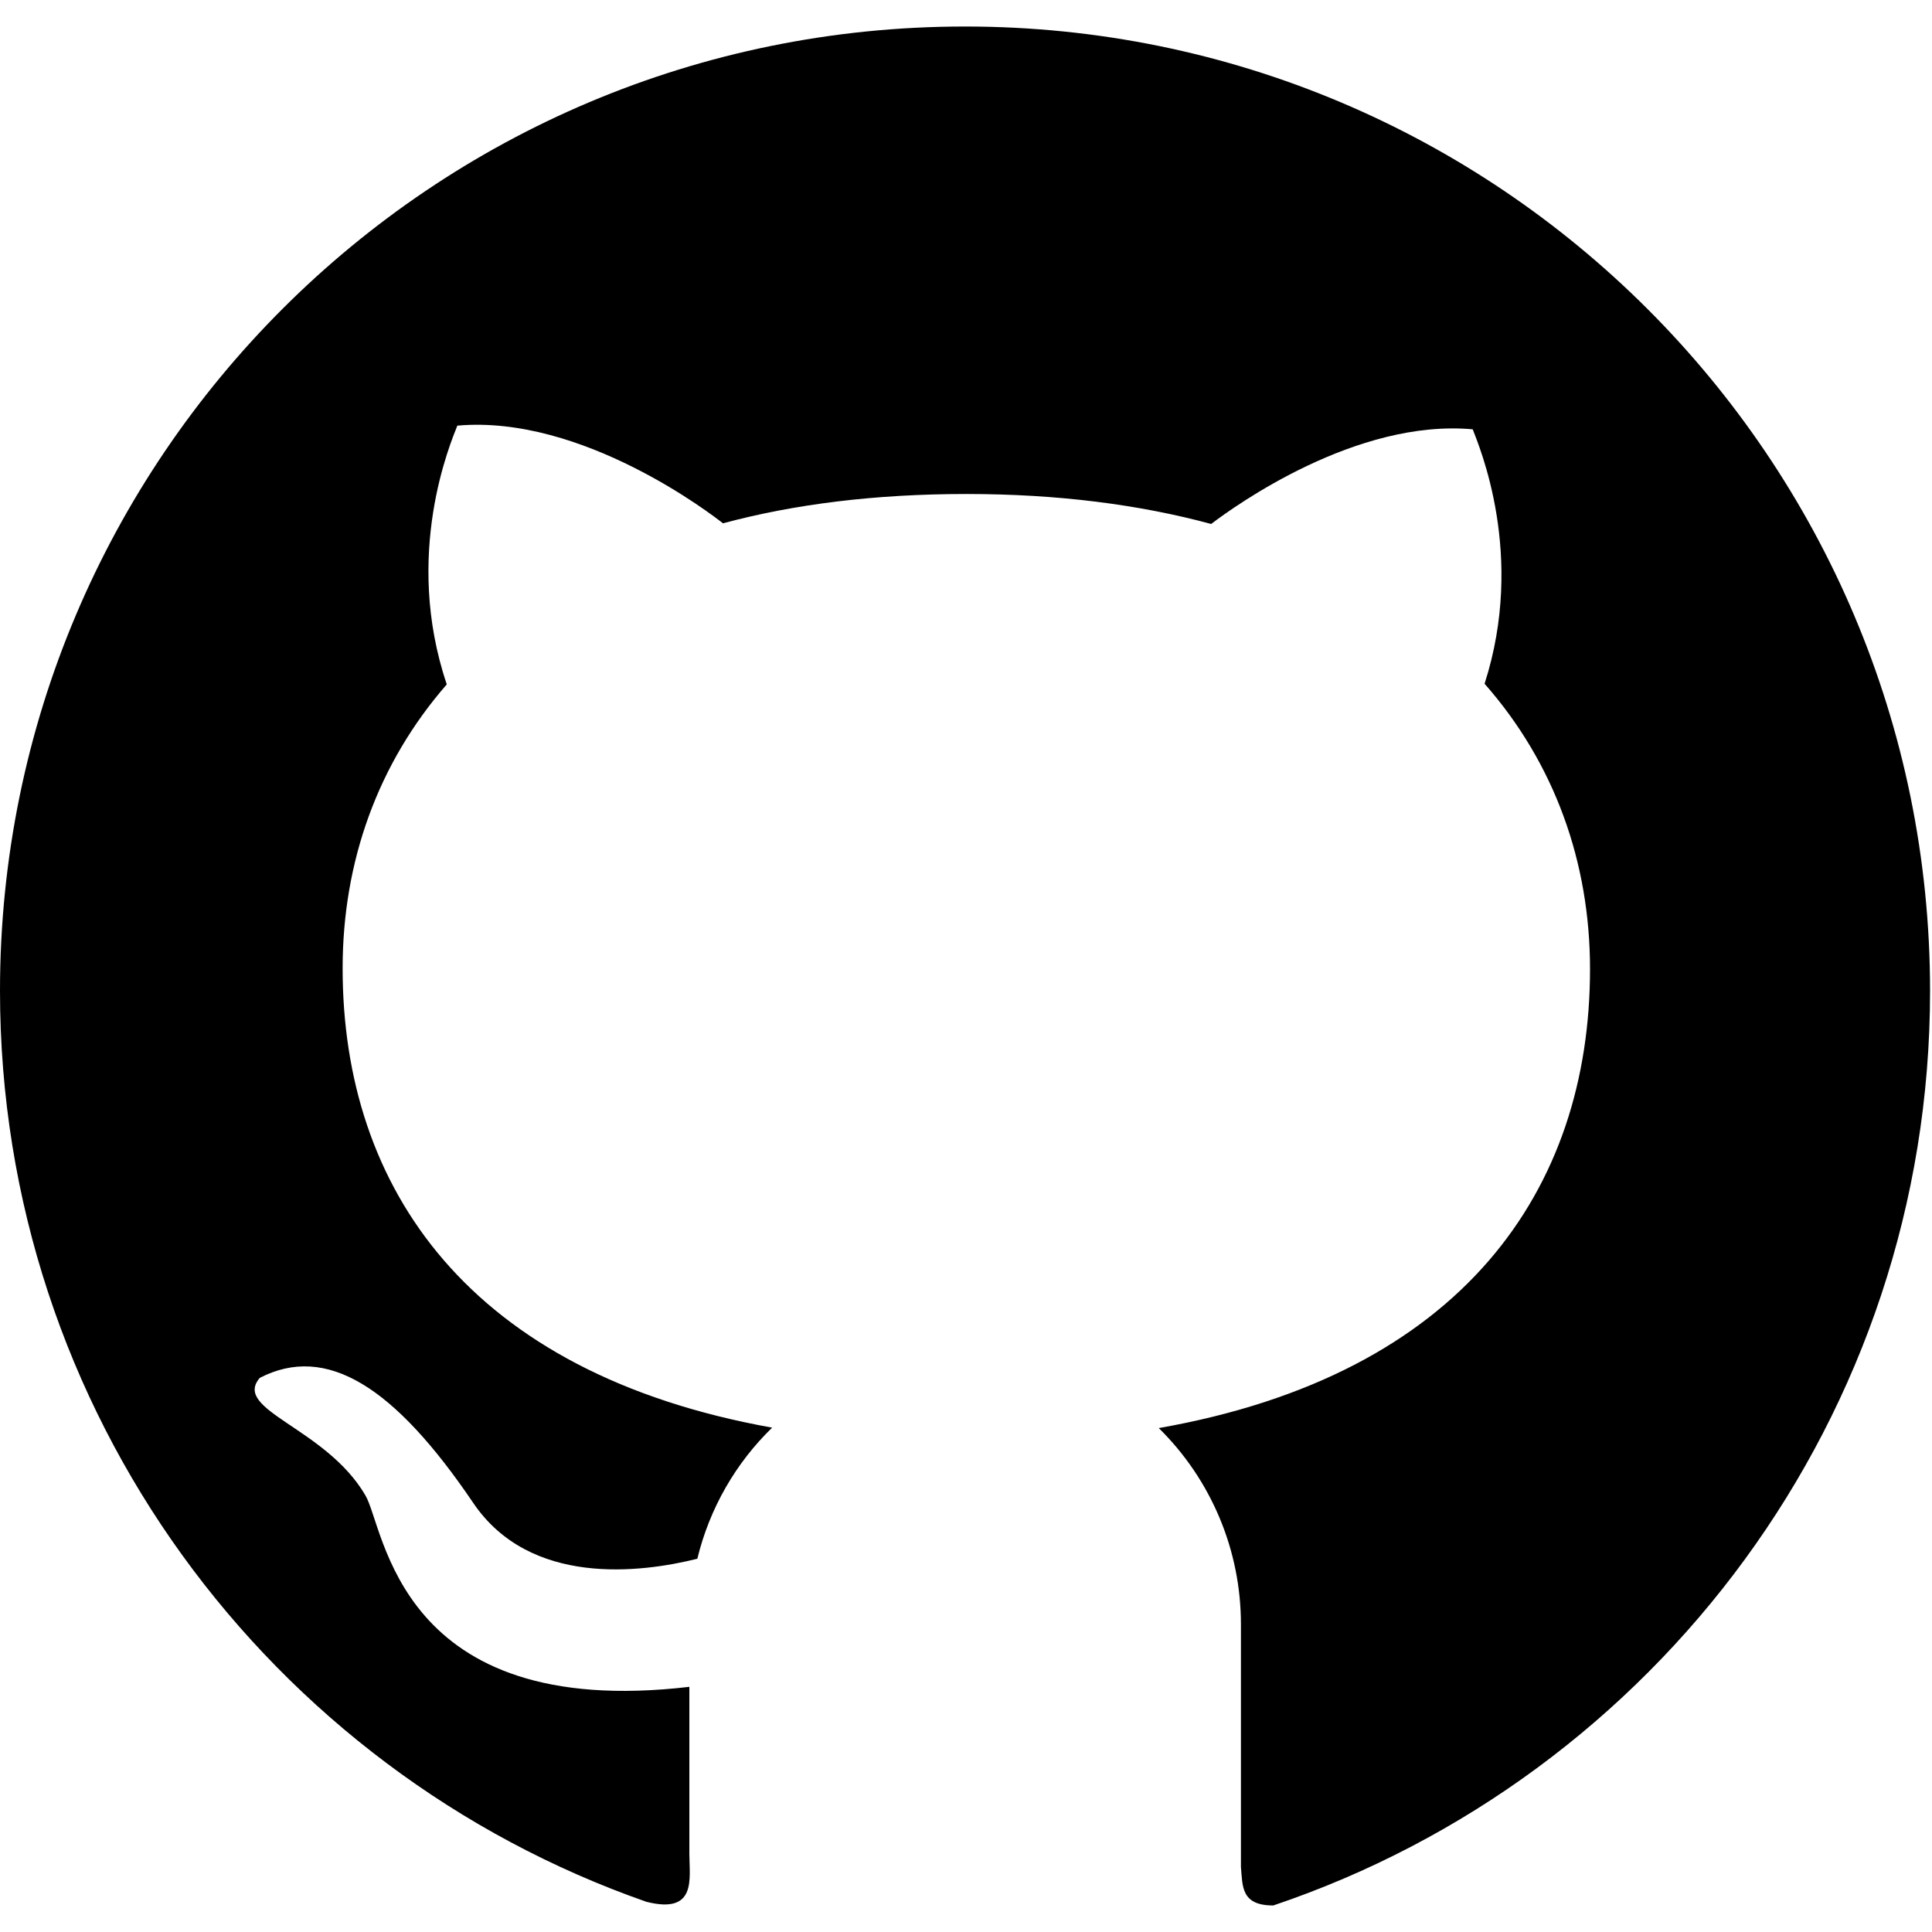
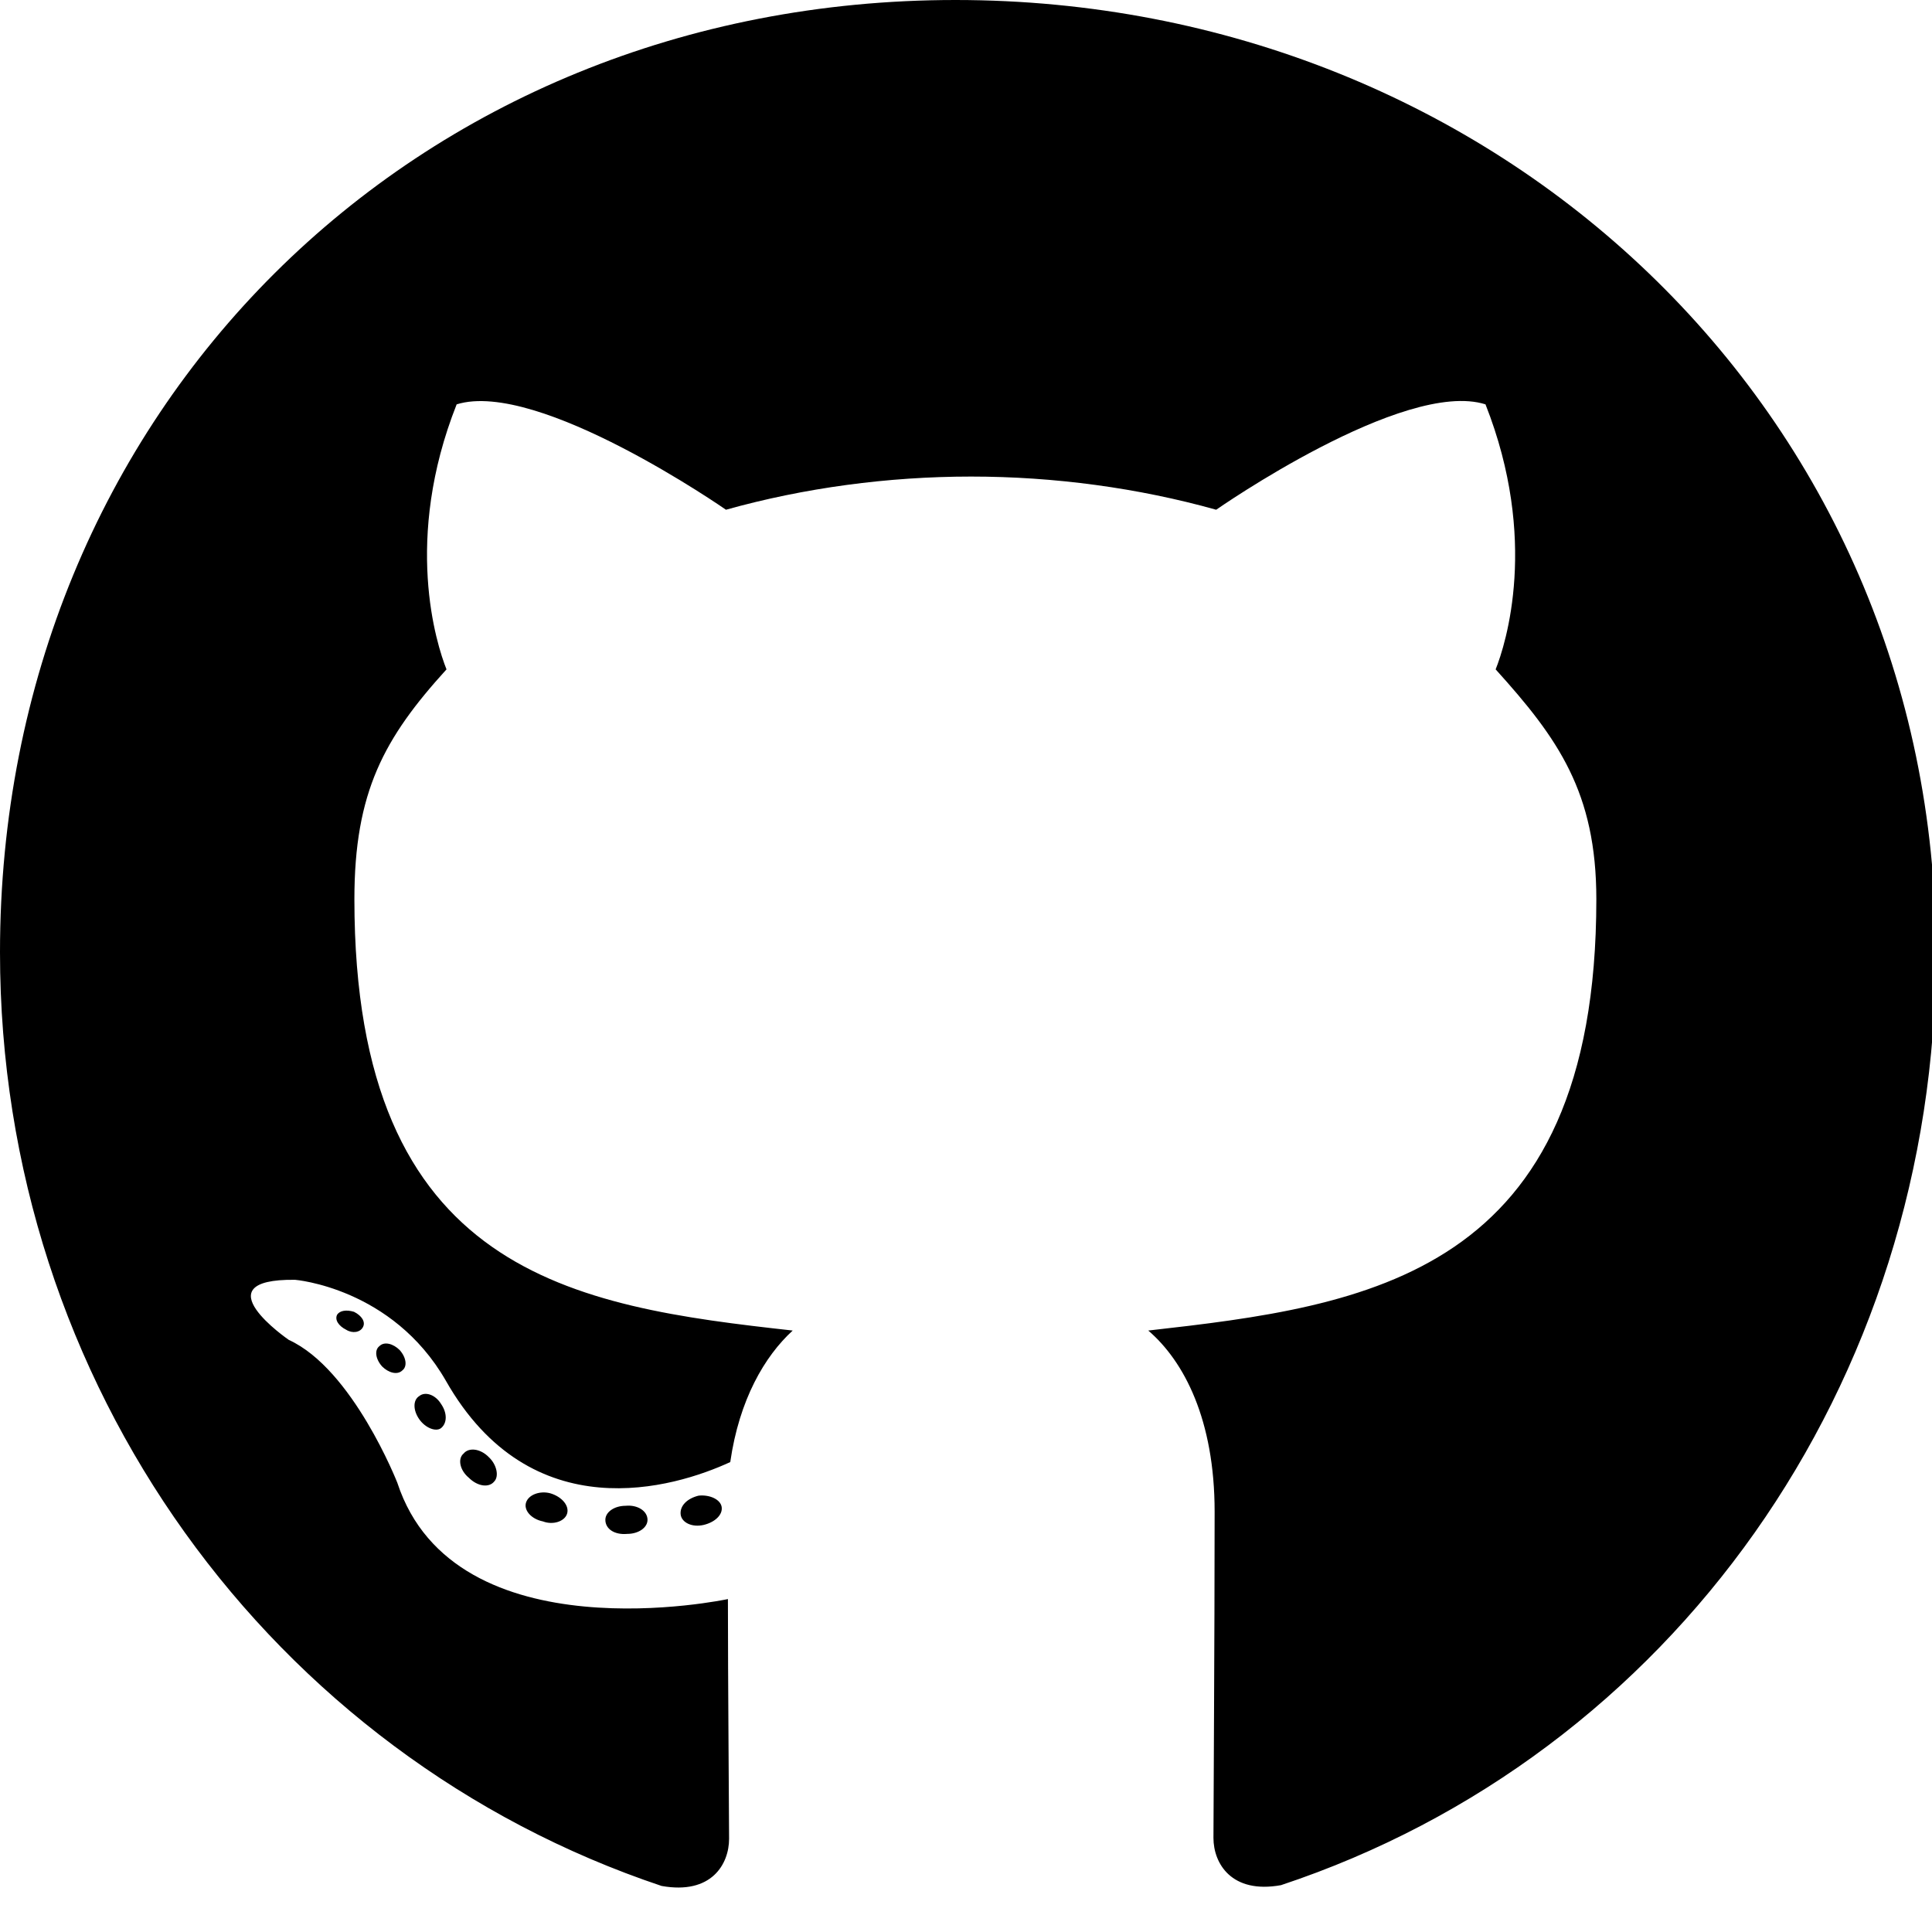
- <svg xmlns="http://www.w3.org/2000/svg" t="1633436440027" class="icon" viewBox="0 0 1024 1024" version="1.1" p-id="35869" width="200" height="200">
-   <defs>
-     <style type="text/css" />
-   </defs>
-   <path d="M511.543 14.057C228.914 13.943 0 242.743 0 525.143 0 748.457 143.2 938.286 342.629 1008c26.857 6.743 22.743-12.343 22.743-25.371v-88.571c-155.086 18.171-161.371-84.457-171.771-101.6C172.571 756.571 122.857 747.429 137.714 730.286c35.314-18.171 71.314 4.571 113.029 66.171 30.171 44.686 89.029 37.143 118.857 29.714 6.514-26.857 20.457-50.857 39.657-69.486-160.686-28.8-227.657-126.857-227.657-243.429 0-56.571 18.629-108.571 55.2-150.514-23.314-69.143 2.171-128.343 5.6-137.143 66.4-5.943 135.429 47.543 140.8 51.771 37.714-10.171 80.8-15.543 129.029-15.543 48.457 0 91.657 5.6 129.714 15.886 12.914-9.829 76.914-55.771 138.629-50.171 3.314 8.8 28.229 66.629 6.286 134.857 37.029 42.057 55.886 94.514 55.886 151.2 0 116.8-67.429 214.971-228.571 243.314a145.714 145.714 0 0 1 43.543 104v128.571c0.914 10.286 0 20.457 17.143 20.457 202.4-68.229 348.114-259.429 348.114-484.686 0-282.514-229.029-511.2-511.429-511.2z" p-id="35870" />
+ <svg xmlns="http://www.w3.org/2000/svg" width="495" height="495">
+   <g>
+     <path id="svg_1" d="m165.9,389.4c0,2 -2.3,3.6 -5.2,3.6c-3.3,0.3 -5.6,-1.3 -5.6,-3.6c0,-2 2.3,-3.6 5.2,-3.6c3,-0.3 5.6,1.3 5.6,3.6zm-31.1,-4.5c-0.7,2 1.3,4.3 4.3,4.9c2.6,1 5.6,0 6.2,-2c0.6,-2 -1.3,-4.3 -4.3,-5.2c-2.6,-0.7 -5.5,0.3 -6.2,2.3zm44.2,-1.7c-2.9,0.7 -4.9,2.6 -4.6,4.9c0.3,2 2.9,3.3 5.9,2.6c2.9,-0.7 4.9,-2.6 4.6,-4.6c-0.3,-1.9 -3,-3.2 -5.9,-2.9zm65.8,-383.2c-138.7,0 -244.8,105.3 -244.8,244c0,110.9 69.8,205.8 169.5,239.2c12.8,2.3 17.3,-5.6 17.3,-12.1c0,-6.2 -0.3,-40.4 -0.3,-61.4c0,0 -70,15 -84.7,-29.8c0,0 -11.4,-29.1 -27.8,-36.6c0,0 -22.9,-15.7 1.6,-15.4c0,0 24.9,2 38.6,25.8c21.9,38.6 58.6,27.5 72.9,20.9c2.3,-16 8.8,-27.1 16,-33.7c-55.9,-6.2 -112.3,-14.3 -112.3,-110.5c0,-27.5 7.6,-41.3 23.6,-58.9c-2.6,-6.5 -11.1,-33.3 2.6,-67.9c20.9,-6.5 69,27 69,27c20,-5.6 41.5,-8.5 62.8,-8.5c21.3,0 42.8,2.9 62.8,8.5c0,0 48.1,-33.6 69,-27c13.7,34.7 5.2,61.4 2.6,67.9c16,17.7 25.8,31.5 25.8,58.9c0,96.5 -58.9,104.2 -114.8,110.5c9.2,7.9 17,22.9 17,46.4c0,33.7 -0.3,75.4 -0.3,83.6c0,6.5 4.6,14.4 17.3,12.1c100,-33.2 167.8,-128.1 167.8,-239c0,-138.7 -112.5,-244 -251.2,-244zm-147.6,344.9c-1.3,1 -1,3.3 0.7,5.2c1.6,1.6 3.9,2.3 5.2,1c1.3,-1 1,-3.3 -0.7,-5.2c-1.6,-1.6 -3.9,-2.3 -5.2,-1zm-10.8,-8.1c-0.7,1.3 0.3,2.9 2.3,3.9c1.6,1 3.6,0.7 4.3,-0.7c0.7,-1.3 -0.3,-2.9 -2.3,-3.9c-2,-0.6 -3.6,-0.3 -4.3,0.7zm32.4,35.6c-1.6,1.3 -1,4.3 1.3,6.2c2.3,2.3 5.2,2.6 6.5,1c1.3,-1.3 0.7,-4.3 -1.3,-6.2c-2.2,-2.3 -5.2,-2.6 -6.5,-1zm-11.4,-14.7c-1.6,1 -1.6,3.6 0,5.9c1.6,2.3 4.3,3.3 5.6,2.3c1.6,-1.3 1.6,-3.9 0,-6.2c-1.4,-2.3 -4,-3.3 -5.6,-2z" />
+   </g>
</svg>
